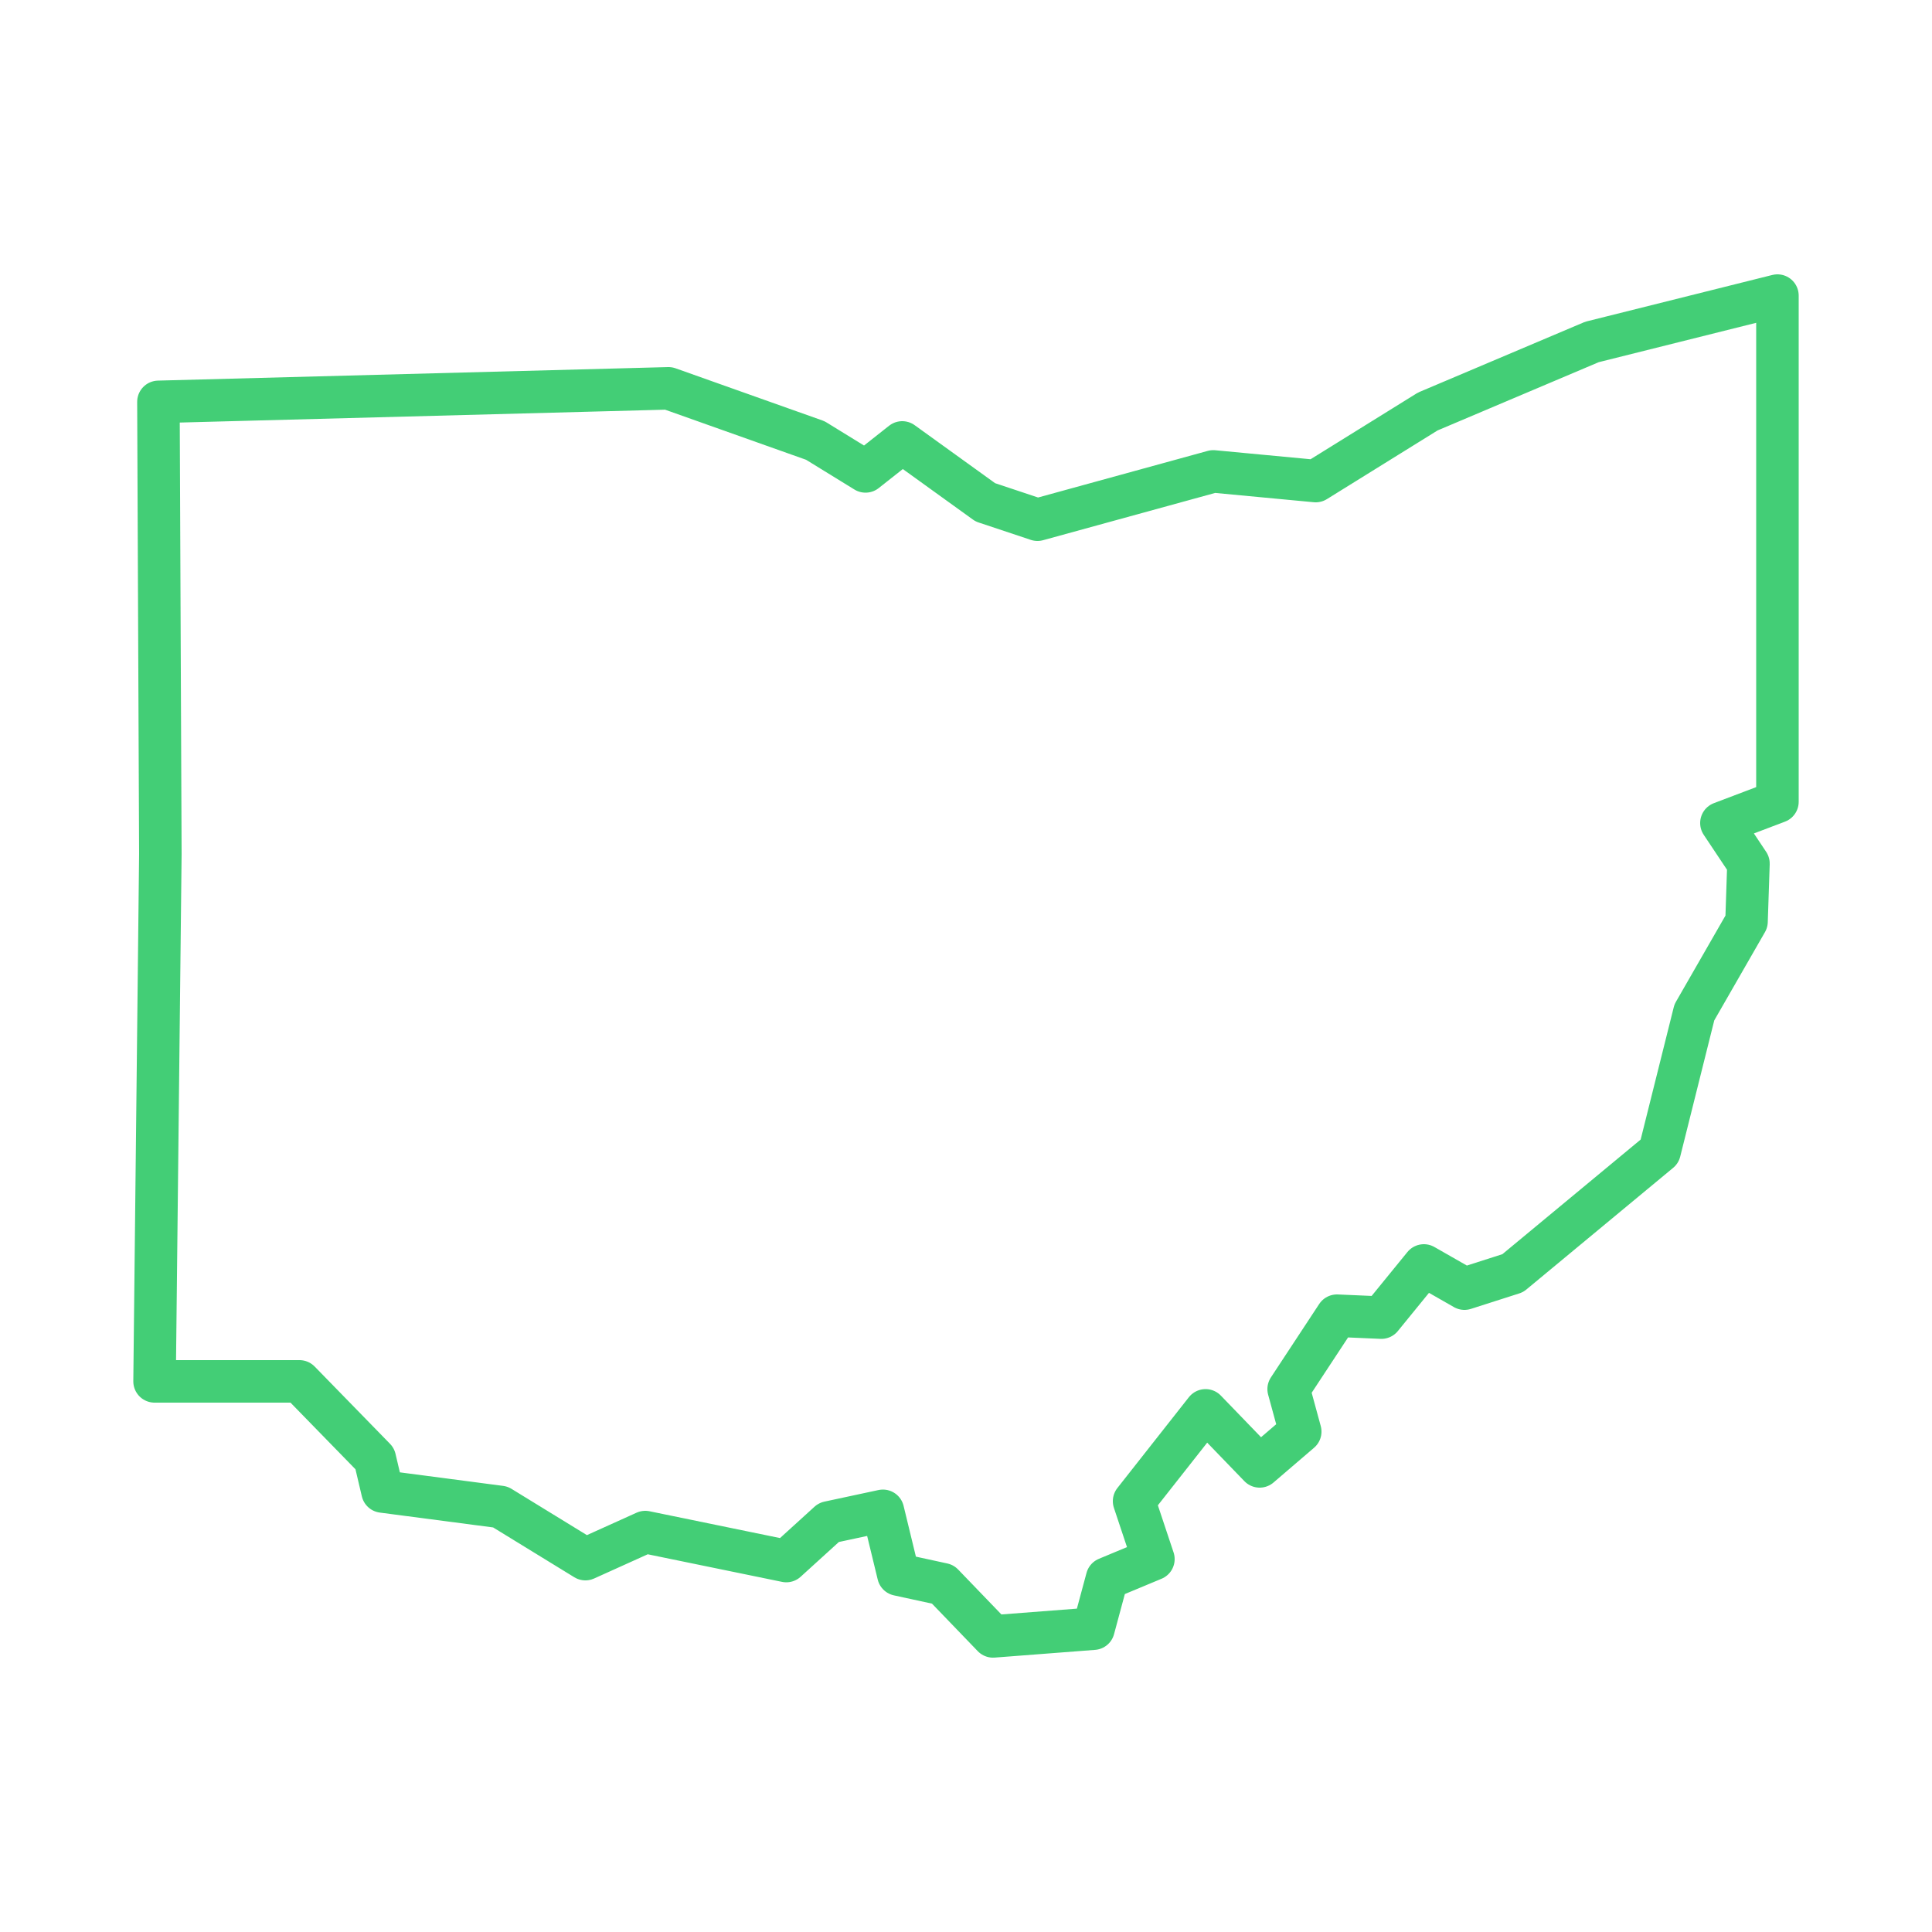
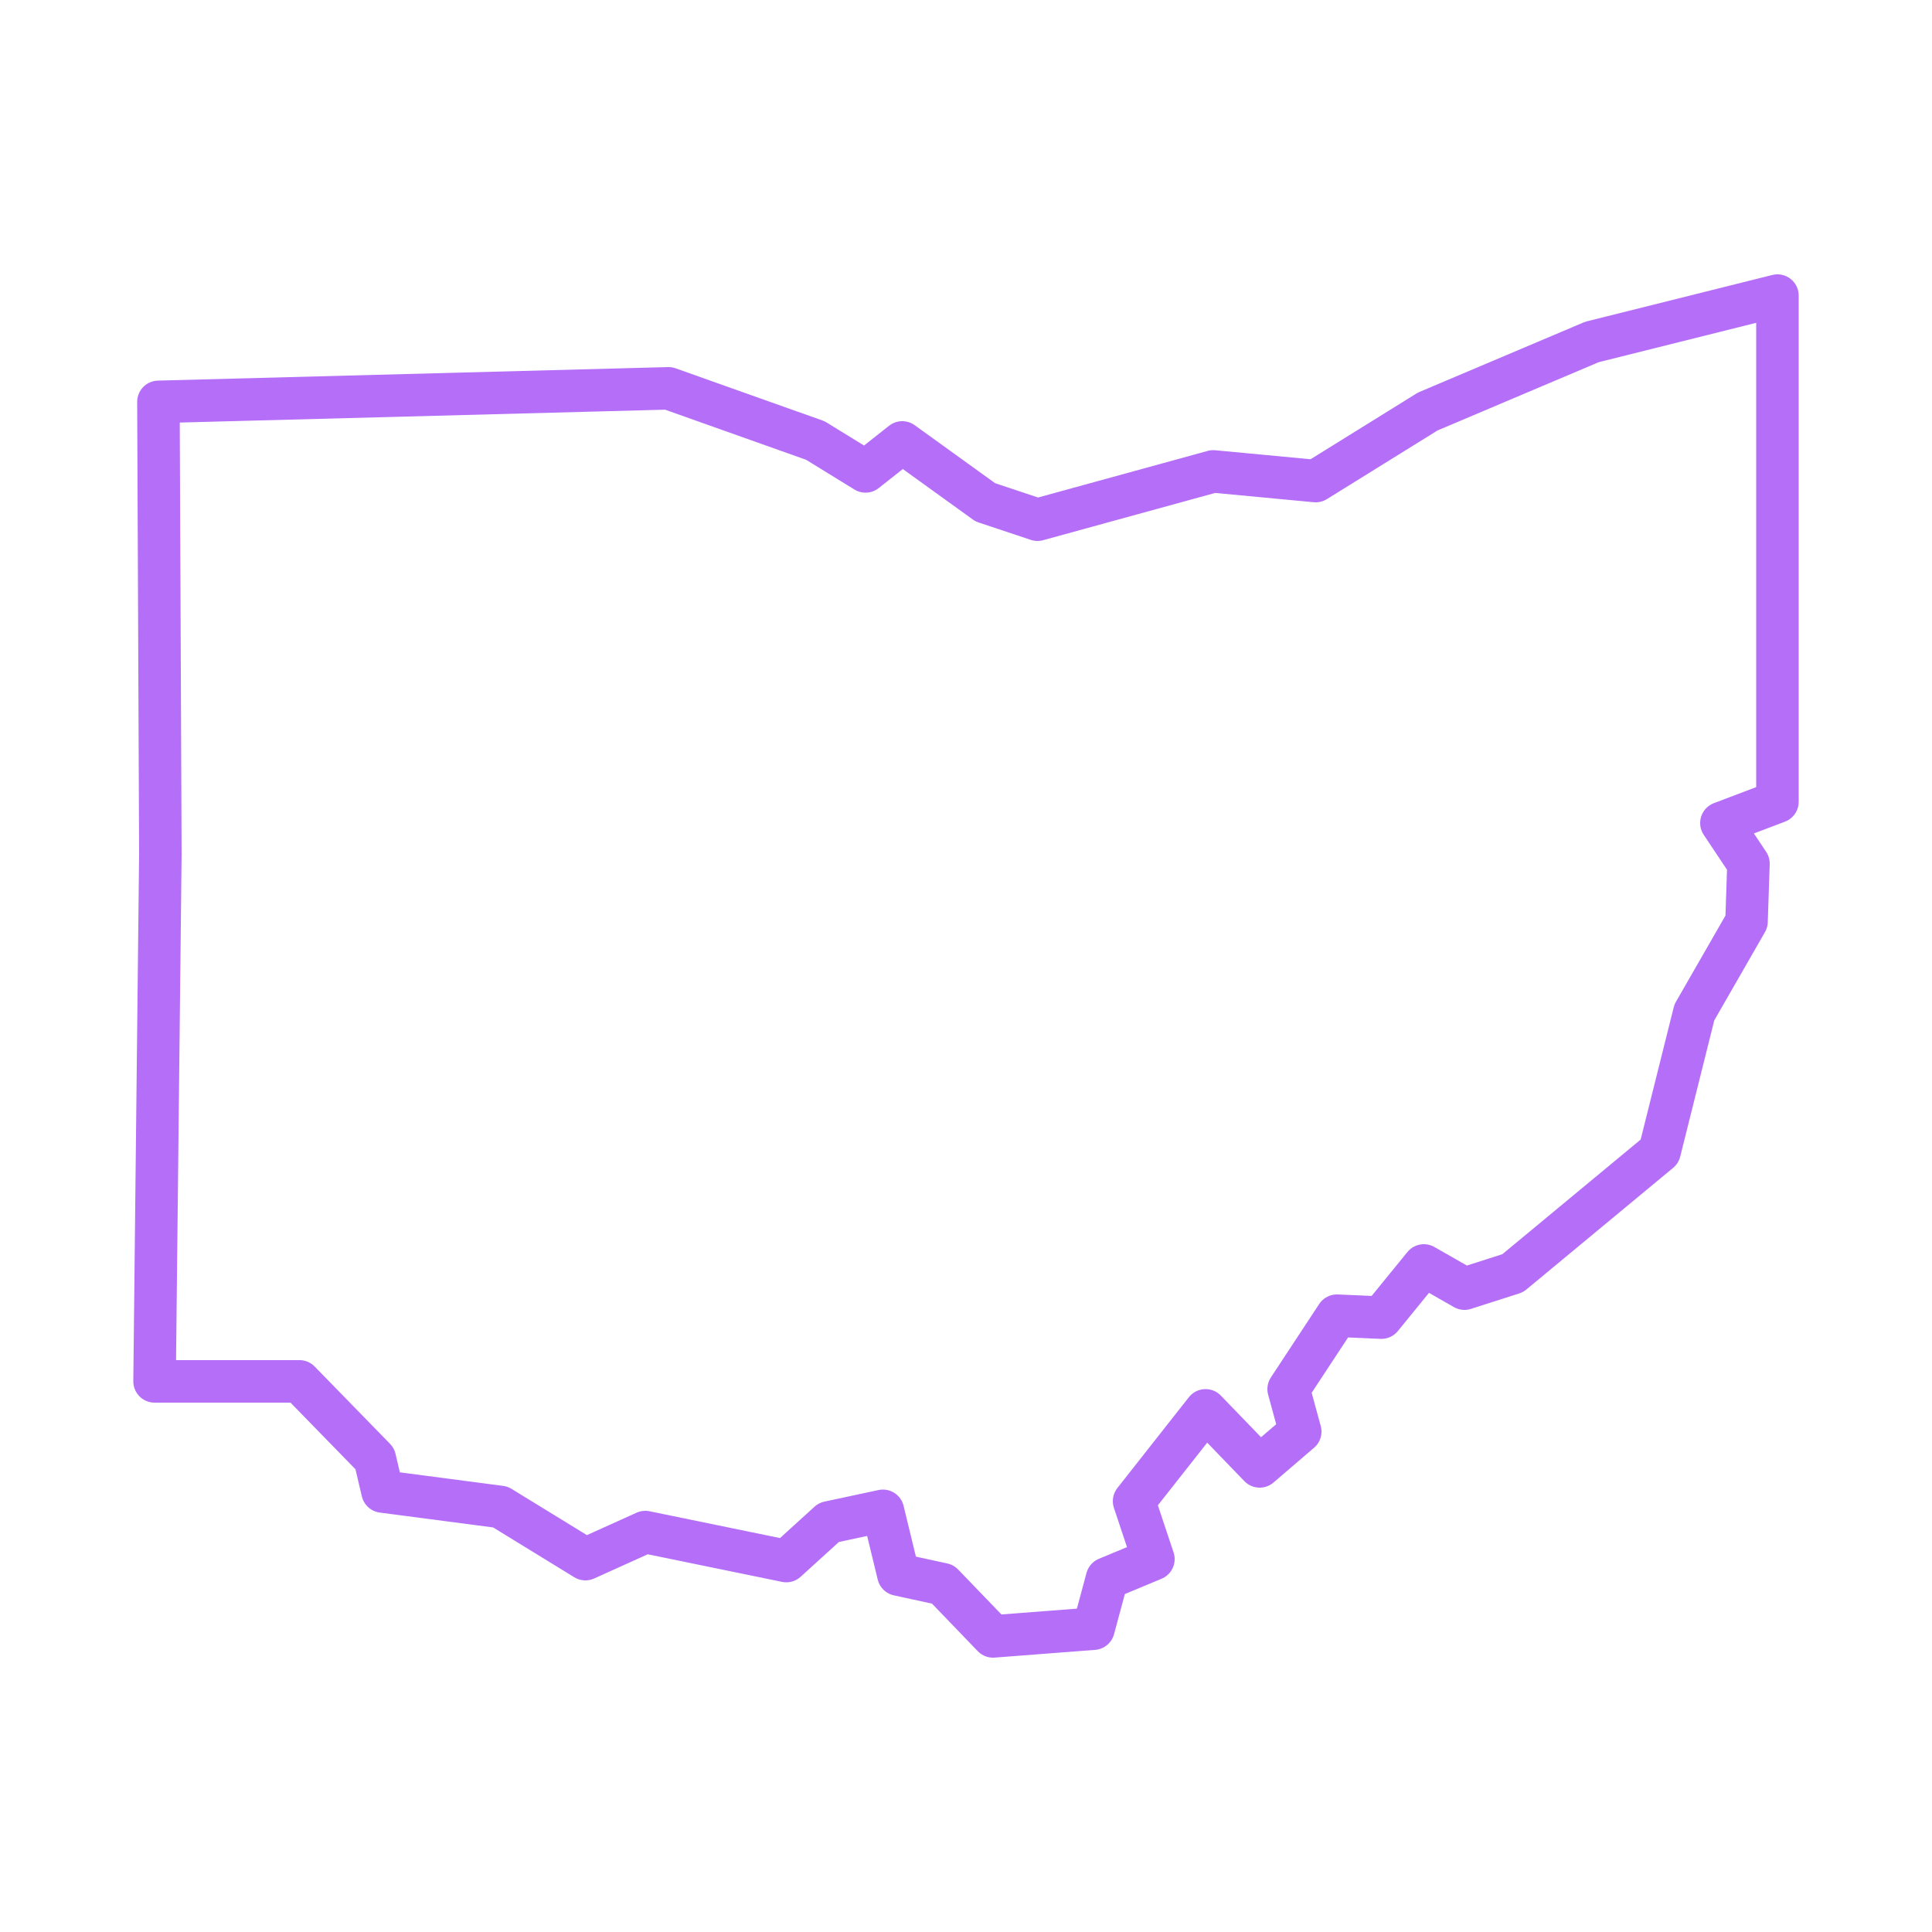
<svg xmlns="http://www.w3.org/2000/svg" viewBox="0 0 100 100" aria-hidden="true" focusable="false">
-   <path d="M 92.0 15.3 L 92.0 41.5 L 89.1 42.6 L 90.5 44.7 L 90.4 47.7 L 87.7 52.4 L 85.9 59.6 L 78.3 65.9 L 75.8 66.7 L 73.7 65.5 L 71.5 68.2 L 69.2 68.1 L 66.7 71.9 L 67.3 74.1 L 65.2 75.9 L 62.4 73.0 L 58.7 77.7 L 59.7 80.7 L 57.3 81.7 L 56.6 84.3 L 51.4 84.7 L 48.8 82.0 L 46.5 81.5 L 45.7 78.2 L 42.9 78.8 L 40.7 80.8 L 33.4 79.3 L 30.3 80.7 L 25.9 78.0 L 19.8 77.2 L 19.4 75.5 L 15.5 71.5 L 8.0 71.5 L 8.3 44.2 L 8.2 20.8 L 34.6 20.1 L 42.2 22.8 L 44.8 24.4 L 46.7 22.9 L 51.0 26.0 L 53.7 26.9 L 62.8 24.4 L 68.1 24.9 L 73.9 21.3 L 82.4 17.7 L 92.0 15.3 Z" fill="none" stroke="#22c55e" stroke-opacity="0.85" stroke-width="2.2" stroke-linecap="round" stroke-linejoin="round" />
+   <path d="M 92.0 15.3 L 92.0 41.5 L 89.1 42.6 L 90.5 44.7 L 90.4 47.7 L 87.7 52.4 L 85.9 59.6 L 78.3 65.9 L 75.8 66.7 L 73.7 65.5 L 71.5 68.2 L 69.2 68.1 L 66.7 71.9 L 67.3 74.1 L 65.2 75.9 L 62.4 73.0 L 58.7 77.7 L 59.7 80.7 L 57.3 81.7 L 56.6 84.3 L 51.4 84.7 L 48.8 82.0 L 46.5 81.5 L 45.7 78.2 L 42.9 78.8 L 40.7 80.8 L 33.4 79.3 L 30.3 80.7 L 25.9 78.0 L 19.8 77.2 L 19.4 75.5 L 15.5 71.5 L 8.0 71.5 L 8.3 44.2 L 8.2 20.8 L 34.6 20.1 L 42.2 22.8 L 44.8 24.4 L 46.7 22.9 L 51.0 26.0 L 53.7 26.9 L 62.8 24.4 L 68.1 24.9 L 73.9 21.3 L 82.4 17.7 L 92.0 15.3 Z" fill="none" stroke="#a855f7" stroke-opacity="0.85" stroke-width="2.2" stroke-linecap="round" stroke-linejoin="round" />
</svg>
